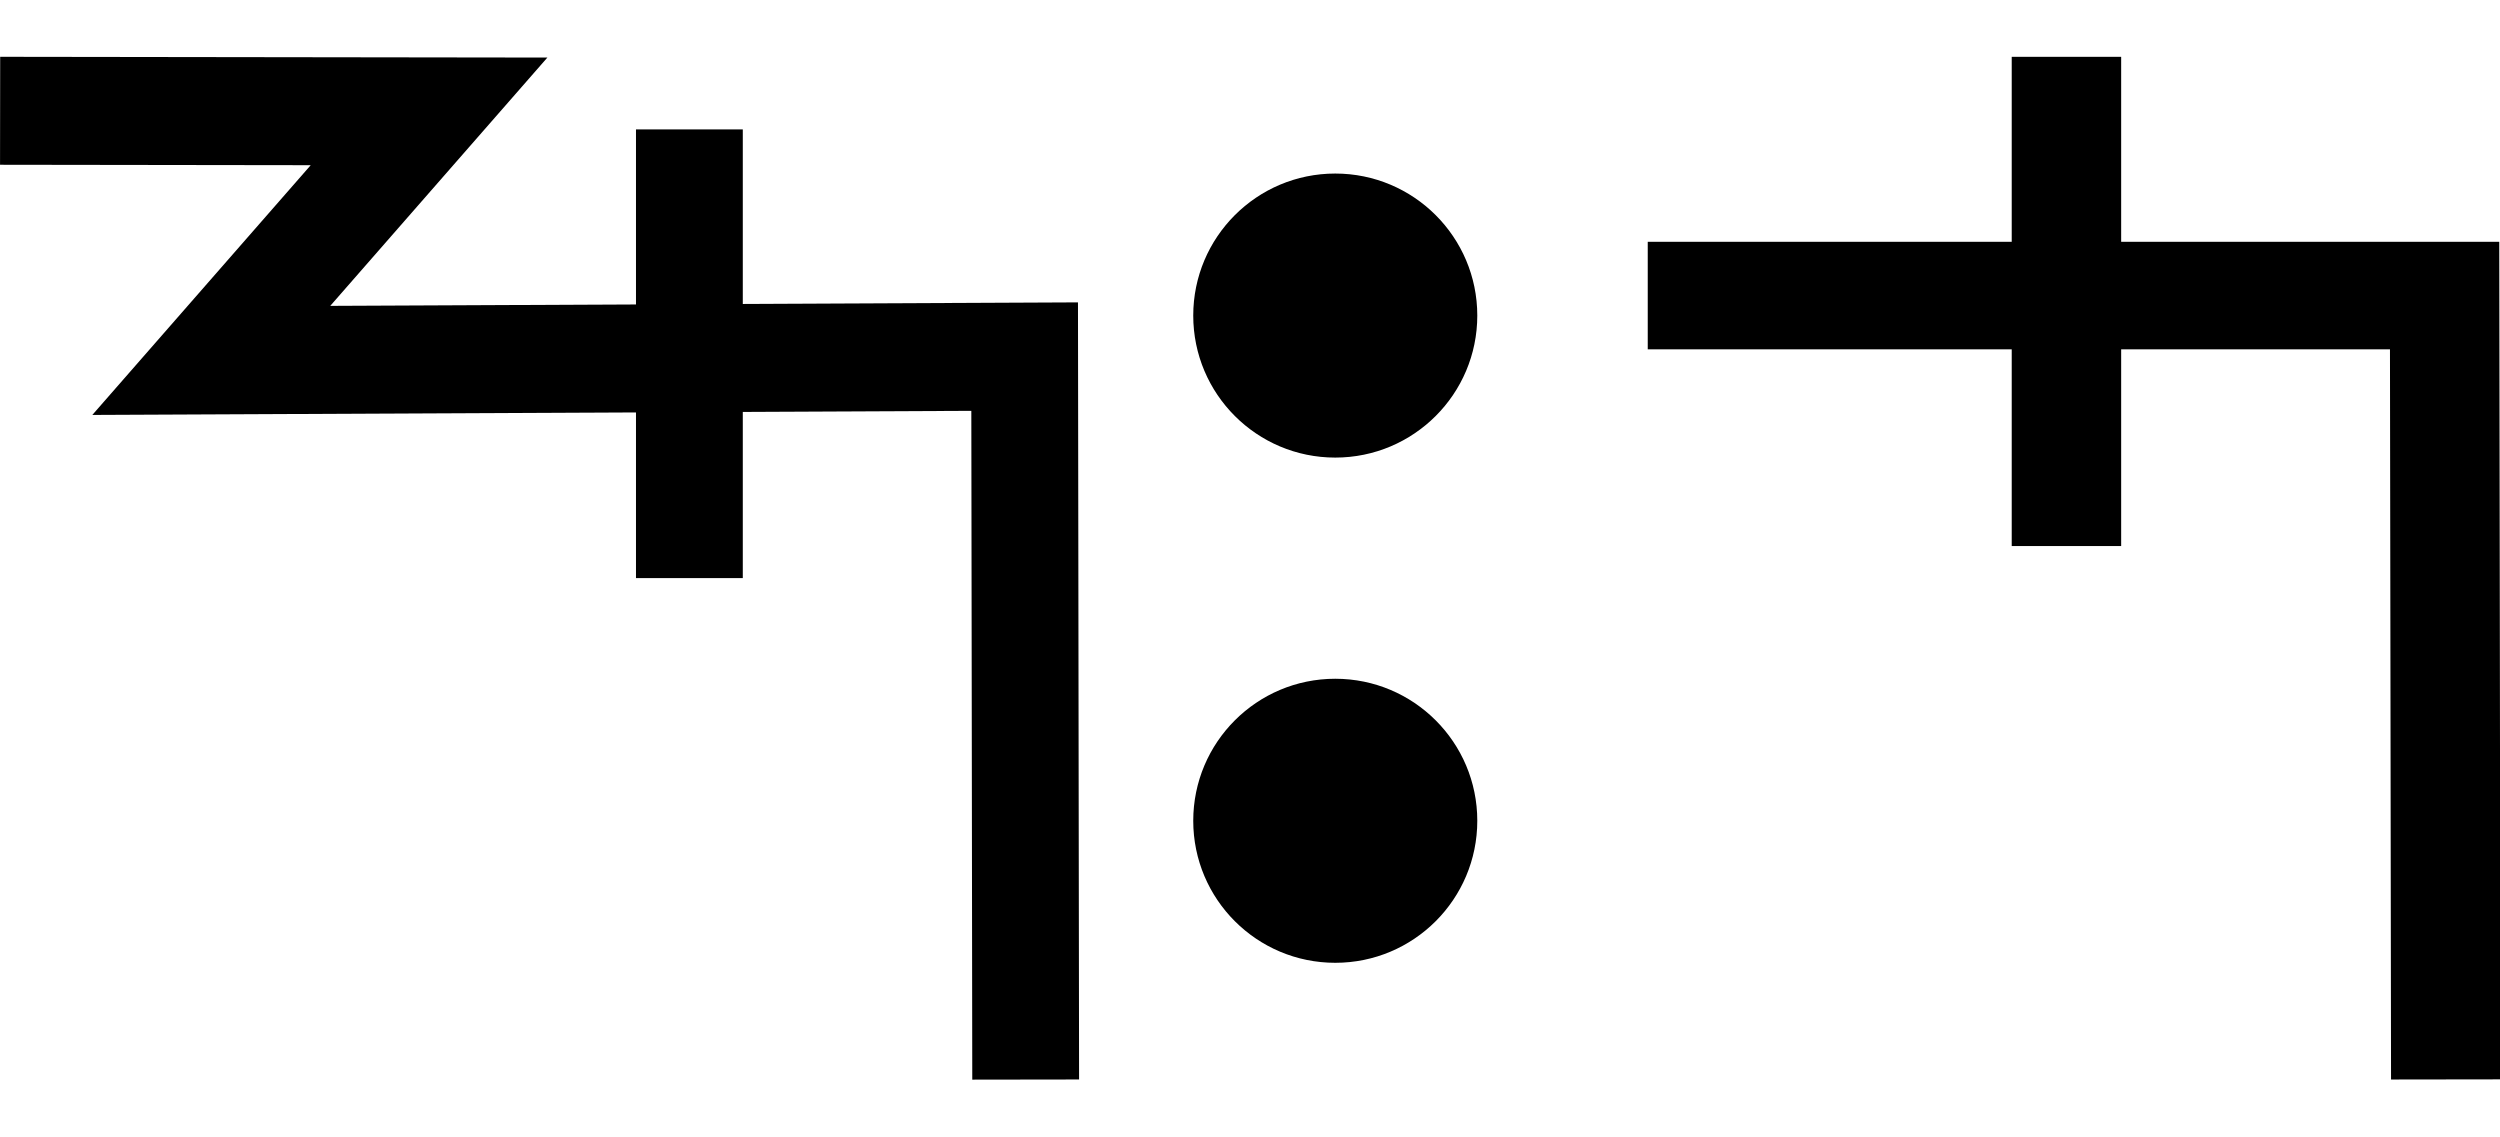
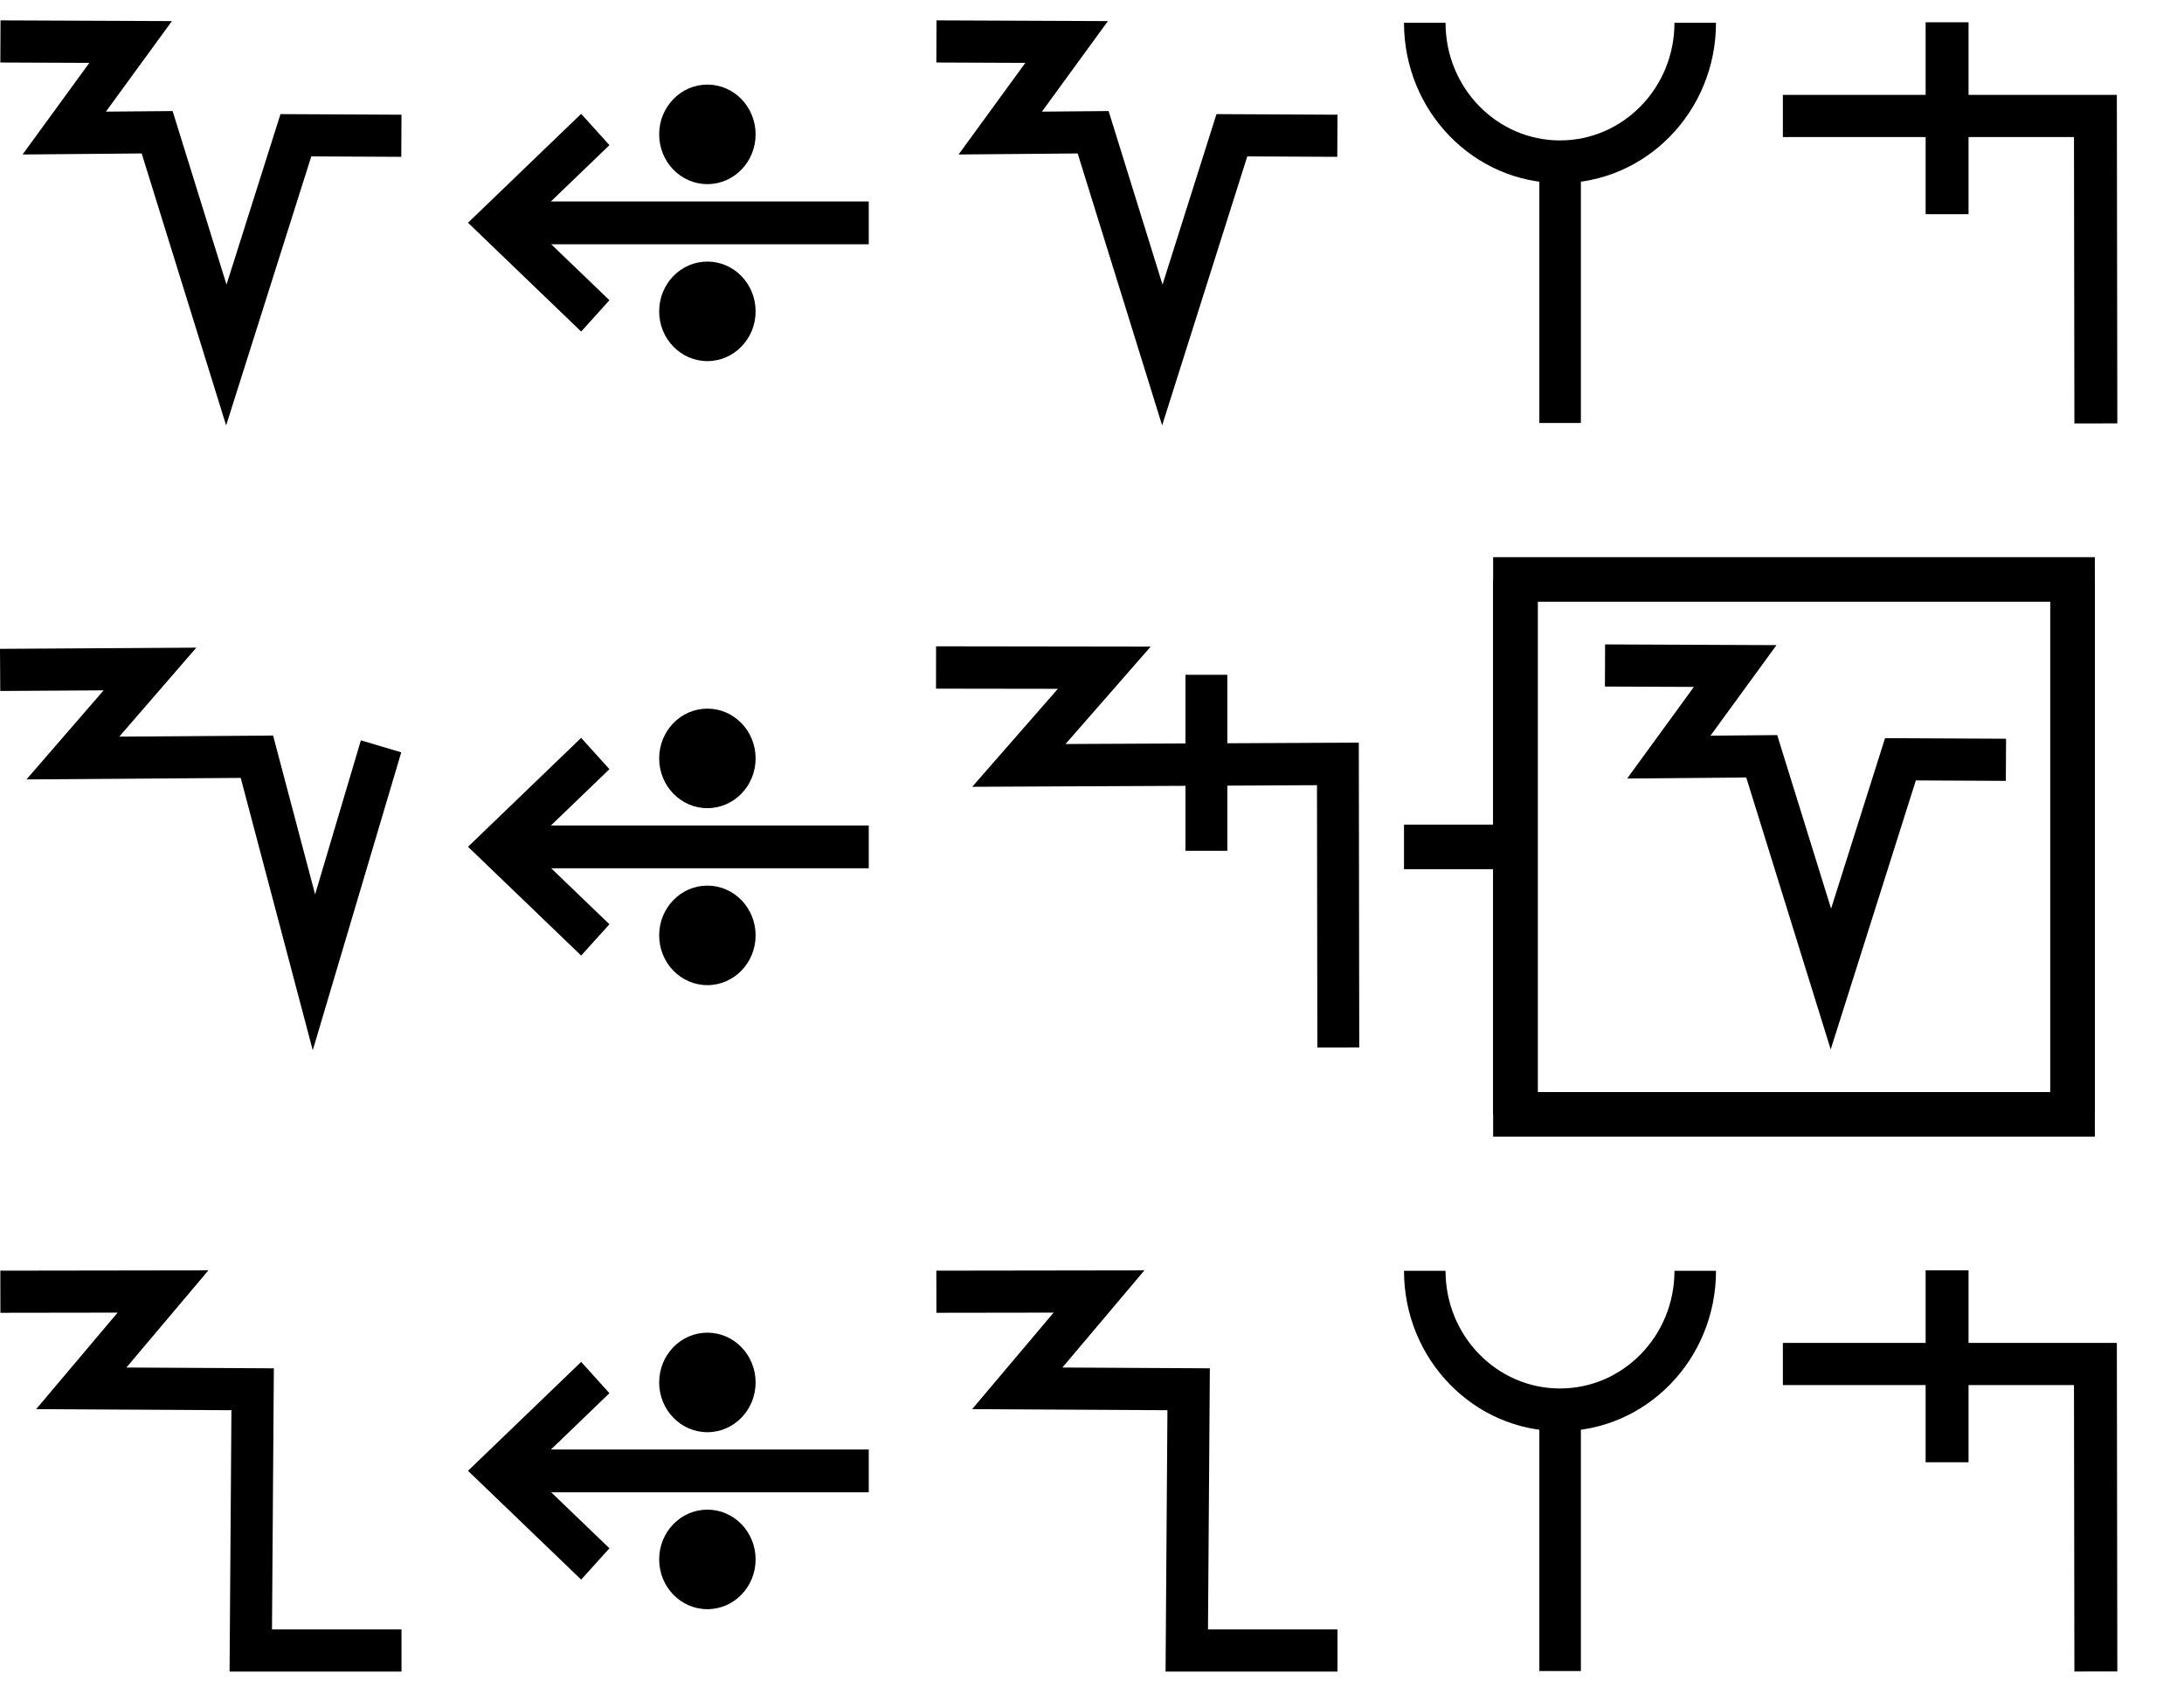
- <svg xmlns="http://www.w3.org/2000/svg" width="44" height="20" viewBox="0 0 44 20" version="1.1" id="svg3807">
-   <g id="layer L1" transform="translate(0,10)">
+ <svg xmlns="http://www.w3.org/2000/svg" width="98" height="76" viewBox="0 0 98 76" version="1.1" id="svg3807">
+   <g id="layer L1" transform="translate(0,38)">
    <g transform="translate(0,0)">
-       <g id="layer1" transform="translate(0,-291.7083)">
-         <g transform="matrix(1.172932,0,0,-0.9520283,-583.8196,-1486.07)" id="g10351" style="stroke-width:1.788;stroke-miterlimit:4;stroke-dasharray:none">
-           <g transform="matrix(0.9094024,0,0,1.120415,45.09442,226.1223)" id="g10351-0" style="stroke-width:1.789;stroke-miterlimit:4;stroke-dasharray:none">
-             <g id="g2601" transform="matrix(0.8925618,0,0,0.8925266,53.47671,-202.8362)" style="stroke-width:2.005">
-               <g transform="matrix(0.9161032,0,0,-0.9078513,101.9969,-4745.411)" id="g14246" style="stroke-width:2.177;stroke-miterlimit:4;stroke-dasharray:none">
-                 <g id="g2026" transform="matrix(0.9836948,0,0,1.003382,0.4820347,12.44281)" style="stroke-width:2.191">
-                   <g id="g10351-6-6" transform="matrix(1,0,0,-1,-52.6095,-5050.459)" style="stroke-width:2.191;stroke-miterlimit:4;stroke-dasharray:none">
-                     <path id="path4186-6-7-94-7-8-3-4-9-4-6-7-7-6-2-7-8" d="m 505.411,-1877.514 v 9.106" style="fill:none;fill-rule:evenodd;stroke:#000000;stroke-width:2.191;stroke-linecap:butt;stroke-linejoin:miter;stroke-miterlimit:4;stroke-dasharray:none;stroke-opacity:1" />
-                   </g>
-                   <path style="fill:none;fill-rule:evenodd;stroke:#000000;stroke-width:2.191;stroke-linecap:butt;stroke-linejoin:miter;stroke-miterlimit:4;stroke-dasharray:none;stroke-opacity:1" d="m 438.662,-3182.429 8.799,0.012 -4.467,5.054 16.685,-0.077 0.021,14.672" id="path4176-9-6-97-2" />
-                 </g>
-               </g>
-             </g>
-           </g>
-         </g>
-       </g>
-     </g>
-     <g transform="translate(21,0)">
-       <g id="layer1" transform="translate(0,-291.7083)">
-         <g transform="matrix(1.172932,0,0,-0.9520283,-583.8196,-1486.07)" id="g10351" style="stroke-width:1.788;stroke-miterlimit:4;stroke-dasharray:none">
-           <g transform="matrix(0.9094024,0,0,1.120415,45.09442,226.1223)" id="g10351-0" style="stroke-width:1.789;stroke-miterlimit:4;stroke-dasharray:none">
-             <g id="g2601" transform="matrix(0.8925618,0,0,0.8925266,53.47671,-202.8362)" style="stroke-width:2.005">
-               <g transform="matrix(0.9161032,0,0,-0.9078513,101.9969,-4745.411)" id="g14246" style="stroke-width:2.177;stroke-miterlimit:4;stroke-dasharray:none">
-                 <g transform="matrix(1.222974,0,0,1.234139,-146.3597,738.2648)" id="g14253">
-                   <g transform="translate(-39.3611,1.9848)" id="g14264" style="stroke-width:1.772;stroke-miterlimit:4;stroke-dasharray:none">
-                     <g id="g10359-10-8" transform="matrix(1,0,0,-1,-52.73343,-5050.882)" style="stroke-width:1.772;stroke-miterlimit:4;stroke-dasharray:none">
-                       <g transform="matrix(1,0,0,-1,9.453375,-5051.509)" id="g14371">
-                         <g id="g10364-8-3" transform="matrix(1,0,0,-1,-48.16121,-5051.049)" />
-                         <g transform="translate(-27.1658,1.5491)" id="g14427">
-                           <g id="g10367-880-7" transform="matrix(1,0,0,-1,-48.16121,-5051.049)" />
-                           <g transform="translate(-45.4538,2.7243)" id="g14438">
-                             <g id="g10370-7-5" transform="matrix(1,0,0,-1,-48.16121,-5051.049)" />
-                             <g transform="translate(-30.4313,0.6037)" id="g14451">
-                               <g id="g12601" style="stroke-width:2.605;stroke-miterlimit:4;stroke-dasharray:none" transform="matrix(0.6486516,0,0,0.7128036,230.9036,-908.8502)">
-                                 <g id="layer1-6-3-56-3-8-9" transform="matrix(1.060054,0,0,0.9646497,1319.467,-2988.315)" style="stroke-width:3.789">
-                                   <g transform="matrix(5.820712,0,0,5.820712,-711.3569,-666.8932)" id="g5414-3-0-2-5-3-2" style="stroke-width:3.789">
-                                     <g transform="matrix(0.2597607,0,0,0.2597607,12.18558,38.7607)" id="g4442-6-1-3-9-93-5-0" style="stroke-width:3.789">
-                                       <g transform="rotate(180,65.80256,172.9668)" id="g4446-6-9-0-0-1-4-6-2" style="stroke-width:3.789">
-                                         <g transform="translate(-1.010153,-6.12405)" id="g4404-1-2-4-9-2-1-5-3" style="stroke-width:3.789">
-                                           <circle style="fill:#000000;fill-opacity:1;fill-rule:evenodd;stroke:none;stroke-width:1.454;stroke-linecap:butt;stroke-linejoin:miter;stroke-miterlimit:4;stroke-dasharray:none;stroke-opacity:1" id="path3355-3-8-2-7-5-9-7" cx="-118.645" cy="-195.522" r="2.254" transform="scale(-1)" />
-                                           <circle style="fill:#000000;fill-opacity:1;fill-rule:evenodd;stroke:none;stroke-width:1.454;stroke-linecap:butt;stroke-linejoin:miter;stroke-miterlimit:4;stroke-dasharray:none;stroke-opacity:1" id="path3355-3-8-9-5-0-0-9-5" cx="-118.645" cy="-187.504" r="2.254" transform="scale(-1)" />
+       <g transform="translate(0,-38)">
+         <g id="layer L1" transform="translate(0,10)">
+           <g transform="translate(0,0)">
+             <g id="layer1" transform="translate(0,-291.7083)">
+               <g transform="matrix(1.172932,0,0,-0.9520283,-583.8196,-1486.07)" id="g10351" style="stroke-width:1.788;stroke-miterlimit:4;stroke-dasharray:none">
+                 <g transform="matrix(0.9094024,0,0,1.120415,45.09442,226.1223)" id="g10351-0" style="stroke-width:1.789;stroke-miterlimit:4;stroke-dasharray:none">
+                   <g id="g2601" transform="matrix(0.8925618,0,0,0.8925266,53.47671,-202.8362)" style="stroke-width:2.005">
+                     <g transform="matrix(0.9161032,0,0,-0.9078513,101.9969,-4745.411)" id="g14246" style="stroke-width:2.177;stroke-miterlimit:4;stroke-dasharray:none">
+                       <g transform="matrix(1.222974,0,0,1.234139,-146.3597,738.2648)" id="g14253">
+                         <g transform="translate(-39.3611,1.9848)" id="g14264" style="stroke-width:1.772;stroke-miterlimit:4;stroke-dasharray:none">
+                           <g id="g10359-10-8" transform="matrix(1,0,0,-1,-52.73343,-5050.882)" style="stroke-width:1.772;stroke-miterlimit:4;stroke-dasharray:none">
+                             <g transform="matrix(1,0,0,-1,9.453375,-5051.509)" id="g14371">
+                               <g id="g10364-8-3" transform="matrix(1,0,0,-1,-48.16121,-5051.049)" />
+                               <path style="fill:none;fill-rule:evenodd;stroke:#000000;stroke-width:1.772;stroke-linecap:butt;stroke-linejoin:miter;stroke-miterlimit:4;stroke-dasharray:none;stroke-opacity:1" d="m 555.563,-3178.201 5.477,0.023 -2.792,3.831 3.908,-0.034 2.91,9.37 2.926,-9.244 4.438,0.022" id="path4176-9-6-97-2-7-8" />
+                             </g>
+                           </g>
+                         </g>
+                       </g>
+                     </g>
+                   </g>
+                 </g>
+               </g>
+             </g>
+           </g>
+           <g transform="translate(21,0)">
+             <g id="layer1" transform="translate(0,-291.7083)">
+               <g transform="matrix(1.172932,0,0,-0.9520283,-583.8196,-1486.07)" id="g10351" style="stroke-width:1.788;stroke-miterlimit:4;stroke-dasharray:none">
+                 <g transform="matrix(0.9094024,0,0,1.120415,45.09442,226.1223)" id="g10351-0" style="stroke-width:1.789;stroke-miterlimit:4;stroke-dasharray:none">
+                   <g id="g2601" transform="matrix(0.8925618,0,0,0.8925266,53.47671,-202.8362)" style="stroke-width:2.005">
+                     <g transform="matrix(0.9161032,0,0,-0.9078513,101.9969,-4745.411)" id="g14246" style="stroke-width:2.177;stroke-miterlimit:4;stroke-dasharray:none">
+                       <g transform="matrix(1.222974,0,0,1.234139,-146.3597,738.2648)" id="g14253">
+                         <g transform="translate(-39.3611,1.9848)" id="g14264" style="stroke-width:1.772;stroke-miterlimit:4;stroke-dasharray:none">
+                           <g id="g10359-10-8" transform="matrix(1,0,0,-1,-52.73343,-5050.882)" style="stroke-width:1.772;stroke-miterlimit:4;stroke-dasharray:none">
+                             <g transform="matrix(1,0,0,-1,9.453375,-5051.509)" id="g14371">
+                               <g id="g10364-8-3" transform="matrix(1,0,0,-1,-48.16121,-5051.049)" />
+                               <g transform="translate(-27.1658,1.5491)" id="g14427">
+                                 <g id="g10367-880-7" transform="matrix(1,0,0,-1,-48.16121,-5051.049)" />
+                                 <g transform="translate(-45.4538,2.7243)" id="g14438">
+                                   <g id="g10370-7-5" transform="matrix(1,0,0,-1,-48.16121,-5051.049)" />
+                                   <g transform="translate(-30.4313,0.6037)" id="g14451">
+                                     <g id="g12601" style="stroke-width:2.605;stroke-miterlimit:4;stroke-dasharray:none" transform="matrix(0.6486516,0,0,0.7128036,230.9036,-908.8502)">
+                                       <g style="stroke-width:1.48;stroke-miterlimit:4;stroke-dasharray:none" transform="matrix(1.846011,0,0,-1.679871,592.5355,-3070.463)" id="g4509-93-8">
+                                         <g id="g20055" transform="matrix(0.8002002,0,0,0.8223537,5.468814,10.95793)" style="stroke-width:1.824">
+                                           <g id="g20314" transform="matrix(0.9998634,0,0,-1,0.00611664,131.9087)" style="stroke-width:1.824">
+                                             <g id="g22529" transform="matrix(-1,0,0,1,94.44605,-1.6809064e-6)">
+                                               <g id="g22811" transform="matrix(1,0,0,-1,0,132.1269)">
+                                                 <g id="g1305">
+                                                   <g id="g2215" transform="translate(-4.2196546e-7,9.52066)">
+                                                     <g id="layer1-6-3-56-3-8-9" transform="matrix(-0.7177191,0,0,-0.698289,-398.6905,-82.09261)" style="stroke-width:3.789;stroke-miterlimit:4;stroke-dasharray:none">
+                                                       <g transform="matrix(5.820712,0,0,5.820712,-711.3569,-666.8932)" id="g5414-3-0-2-5-3-2" style="stroke-width:3.789">
+                                                         <g transform="matrix(0.2597607,0,0,0.2597607,12.18558,38.7607)" id="g4442-6-1-3-9-93-5-0" style="stroke-width:3.789">
+                                                           <g transform="rotate(180,65.80256,172.9668)" id="g4446-6-9-0-0-1-4-6-2" style="stroke-width:3.789">
+                                                             <g transform="translate(-1.010153,-6.12405)" id="g4404-1-2-4-9-2-1-5-3" style="stroke-width:3.789">
+                                                               <g id="g2346" transform="translate(-4.876876,-21.22961)">
+                                                                 <g id="g9900-0-2-1-1-5-0-1-90" transform="matrix(-0.5723425,0,0,-0.5907145,510.7113,-1657.894)" style="stroke-width:2.931;stroke-miterlimit:4;stroke-dasharray:none">
+                                                                   <g id="g9907-1-4-0-2-0-3-4-7" transform="translate(354.9676,224.1529)" style="stroke-width:2.931;stroke-miterlimit:4;stroke-dasharray:none">
+                                                                     <path transform="matrix(-1,0,0,1,483.4211,17.5)" id="path4186-6-7-9-5-81-3-1-0-4-3-4-9-0-3-6" d="m 150.059,-3408.389 h 25.098" style="fill:none;fill-rule:evenodd;stroke:#000000;stroke-width:2.931;stroke-linecap:butt;stroke-linejoin:miter;stroke-miterlimit:4;stroke-dasharray:none;stroke-opacity:1" />
+                                                                     <path transform="matrix(-1,0,0,1,483.4211,17.5)" id="path4186-6-7-9-2-6-2-1-1-25-5-0-7-9-3-7-6" d="m 169.392,-3402.017 6.849,-6.381 -6.849,-6.386" style="fill:none;fill-rule:evenodd;stroke:#000000;stroke-width:2.931;stroke-linecap:butt;stroke-linejoin:miter;stroke-miterlimit:4;stroke-dasharray:none;stroke-opacity:1" />
+                                                                     <g id="g9894-1-9-0-8-8-3-2-8" transform="translate(-20.07522,-17.19303)" style="stroke-width:2.931;stroke-miterlimit:4;stroke-dasharray:none">
+                                                                       <circle r="3.409" cy="-3379.757" cx="342.029" id="path3355-3-8-24-5-2-6-9-5-3-0-0-1-0-6-3-3-3-4-3-1-7-3-8-9-3-4-6-6-5-2-2-9-1-4-6-0-7-7-77" style="fill:#000000;fill-opacity:1;fill-rule:evenodd;stroke:none;stroke-width:2.931;stroke-linecap:butt;stroke-linejoin:miter;stroke-miterlimit:4;stroke-dasharray:none;stroke-opacity:1" />
+                                                                       <circle r="3.409" cy="-3367.635" cx="342.029" id="path3355-3-8-9-3-1-1-1-5-5-4-2-3-8-4-5-1-2-1-9-6-2-0-9-8-5-3-9-0-79-0-6-19-7-2-5-3-2-9-3-6" style="fill:#000000;fill-opacity:1;fill-rule:evenodd;stroke:none;stroke-width:2.931;stroke-linecap:butt;stroke-linejoin:miter;stroke-miterlimit:4;stroke-dasharray:none;stroke-opacity:1" />
+                                                                     </g>
+                                                                   </g>
+                                                                 </g>
+                                                               </g>
+                                                             </g>
+                                                           </g>
+                                                         </g>
+                                                       </g>
+                                                     </g>
+                                                   </g>
+                                                 </g>
+                                               </g>
+                                             </g>
+                                           </g>
                                        </g>
                                      </g>
                                    </g>
                                  </g>
                                </g>
                              </g>
                            </g>
                          </g>
                        </g>
                      </g>
                    </g>
                  </g>
                </g>
              </g>
            </g>
          </g>
+           <g transform="translate(42,0)">
+             <g id="layer1" transform="translate(0,-291.7083)">
+               <g transform="matrix(1.172932,0,0,-0.9520283,-583.8196,-1486.07)" id="g10351" style="stroke-width:1.788;stroke-miterlimit:4;stroke-dasharray:none">
+                 <g transform="matrix(0.9094024,0,0,1.120415,45.09442,226.1223)" id="g10351-0" style="stroke-width:1.789;stroke-miterlimit:4;stroke-dasharray:none">
+                   <g id="g2601" transform="matrix(0.8925618,0,0,0.8925266,53.47671,-202.8362)" style="stroke-width:2.005">
+                     <g transform="matrix(0.9161032,0,0,-0.9078513,101.9969,-4745.411)" id="g14246" style="stroke-width:2.177;stroke-miterlimit:4;stroke-dasharray:none">
+                       <g transform="matrix(1.222974,0,0,1.234139,-146.3597,738.2648)" id="g14253">
+                         <g transform="translate(-39.3611,1.9848)" id="g14264" style="stroke-width:1.772;stroke-miterlimit:4;stroke-dasharray:none">
+                           <g id="g10359-10-8" transform="matrix(1,0,0,-1,-52.73343,-5050.882)" style="stroke-width:1.772;stroke-miterlimit:4;stroke-dasharray:none">
+                             <g transform="matrix(1,0,0,-1,9.453375,-5051.509)" id="g14371">
+                               <g id="g10364-8-3" transform="matrix(1,0,0,-1,-48.16121,-5051.049)" />
+                               <path style="fill:none;fill-rule:evenodd;stroke:#000000;stroke-width:1.772;stroke-linecap:butt;stroke-linejoin:miter;stroke-miterlimit:4;stroke-dasharray:none;stroke-opacity:1" d="m 555.563,-3178.201 5.477,0.023 -2.792,3.831 3.908,-0.034 2.91,9.37 2.926,-9.244 4.438,0.022" id="path4176-9-6-97-2-7-8" />
+                             </g>
+                           </g>
+                         </g>
+                       </g>
+                     </g>
+                   </g>
+                 </g>
+               </g>
+             </g>
+           </g>
+           <g transform="translate(63,0)">
+             <g id="layer1" transform="translate(0,-291.7083)">
+               <g transform="matrix(1.172932,0,0,-0.9520283,-583.8196,-1486.07)" id="g10351" style="stroke-width:1.788;stroke-miterlimit:4;stroke-dasharray:none">
+                 <g transform="matrix(0.9094024,0,0,1.120415,45.09442,226.1223)" id="g10351-0" style="stroke-width:1.789;stroke-miterlimit:4;stroke-dasharray:none">
+                   <g id="g2601" transform="matrix(0.8925618,0,0,0.8925266,53.47671,-202.8362)" style="stroke-width:2.005">
+                     <g transform="matrix(0.9161032,0,0,-0.9078513,101.9969,-4745.411)" id="g14246" style="stroke-width:2.177;stroke-miterlimit:4;stroke-dasharray:none">
+                       <g transform="matrix(1.222974,0,0,1.234139,-146.3597,738.2648)" id="g14253">
+                         <g transform="translate(-39.3611,1.9848)" id="g14264" style="stroke-width:1.772;stroke-miterlimit:4;stroke-dasharray:none">
+                           <g id="g10359-10-8" transform="matrix(1,0,0,-1,-52.73343,-5050.882)" style="stroke-width:1.772;stroke-miterlimit:4;stroke-dasharray:none">
+                             <g transform="matrix(1,0,0,-1,9.453375,-5051.509)" id="g14371">
+                               <g id="g10364-8-3" transform="matrix(1,0,0,-1,-48.16121,-5051.049)" />
+                               <g transform="translate(-27.1658,1.5491)" id="g14427">
+                                 <g id="g10367-880-7" transform="matrix(1,0,0,-1,-48.16121,-5051.049)" />
+                                 <g transform="translate(-45.4538,2.7243)" id="g14438">
+                                   <g id="g10370-7-5" transform="matrix(1,0,0,-1,-48.16121,-5051.049)" />
+                                   <g transform="translate(-30.4313,0.6037)" id="g14451">
+                                     <g id="g12601" style="stroke-width:2.605;stroke-miterlimit:4;stroke-dasharray:none" transform="matrix(0.6486516,0,0,0.7128036,230.9036,-908.8502)">
+                                       <g style="stroke-width:1.48;stroke-miterlimit:4;stroke-dasharray:none" transform="matrix(1.846011,0,0,-1.679871,592.5355,-3070.463)" id="g4509-93-8">
+                                         <g id="g20055" transform="matrix(0.8002002,0,0,0.8223537,5.468814,10.95793)" style="stroke-width:1.824">
+                                           <g id="g20314" transform="matrix(0.9998634,0,0,1,0.00611664,-0.218186)" style="stroke-width:1.824">
+                                             <path style="fill:none;fill-rule:evenodd;stroke:#000000;stroke-width:1.824;stroke-linecap:butt;stroke-linejoin:miter;stroke-miterlimit:4;stroke-dasharray:none;stroke-opacity:1" d="m 39.312,74.612 c 0,-3.279 2.658,-5.938 5.938,-5.938 3.279,0 5.938,2.658 5.938,5.938" id="path3355-7-7-8-27" />
+                                             <path style="fill:none;fill-rule:evenodd;stroke:#000000;stroke-width:1.824;stroke-linecap:butt;stroke-linejoin:miter;stroke-miterlimit:4;stroke-dasharray:none;stroke-opacity:1" d="M 45.255,57.515 V 68.398" id="path4186-6-7-5-4-9-2" />
+                                           </g>
+                                         </g>
+                                       </g>
+                                     </g>
+                                   </g>
+                                 </g>
+                               </g>
+                             </g>
+                           </g>
+                         </g>
+                       </g>
+                     </g>
+                   </g>
+                 </g>
+               </g>
+             </g>
+           </g>
+           <g transform="translate(80,0)">
+             <g transform="translate(0,0)">
+               <g id="layer1" transform="translate(0,-291.7083)">
+                 <g transform="matrix(1.172932,0,0,-0.9520283,-583.8196,-1486.07)" id="g10351" style="stroke-width:1.788;stroke-miterlimit:4;stroke-dasharray:none">
+                   <g transform="matrix(0.9094024,0,0,1.120415,45.09442,226.1223)" id="g10351-0" style="stroke-width:1.789;stroke-miterlimit:4;stroke-dasharray:none">
+                     <g id="g2601" transform="matrix(0.8925618,0,0,0.8925266,53.47671,-202.8362)" style="stroke-width:2.005">
+                       <g id="g3084" transform="matrix(1.011122,0,0,0.9932151,-7.370096,-3.208633)" style="stroke-width:2.001">
+                         <path style="fill:none;fill-rule:evenodd;stroke:#000000;stroke-width:2.001;stroke-linecap:butt;stroke-linejoin:miter;stroke-miterlimit:4;stroke-dasharray:none;stroke-opacity:1" d="m 514.148,-1885.254 -0.021,14.59 h -14.569" id="path4186-6-7-94-7-8-3-4-9-4-6-1-9-0" />
+                         <path style="fill:none;fill-rule:evenodd;stroke:#000000;stroke-width:2.001;stroke-linecap:butt;stroke-linejoin:miter;stroke-miterlimit:4;stroke-dasharray:none;stroke-opacity:1" d="m 507.213,-1875.326 v 9.106" id="path4186-6-7-94-7-8-3-4-9-4-6-7-7-6-2" />
+                       </g>
+                     </g>
+                   </g>
+                 </g>
+               </g>
+             </g>
+           </g>
        </g>
-       </g>
-     </g>
-     <g transform="translate(29,0)">
-       <g transform="translate(0,0)">
-         <g id="layer1" transform="translate(0,-291.7083)">
-           <g transform="matrix(1.172932,0,0,-0.9520283,-583.8196,-1486.07)" id="g10351" style="stroke-width:1.788;stroke-miterlimit:4;stroke-dasharray:none">
-             <g transform="matrix(0.9094024,0,0,1.120415,45.09442,226.1223)" id="g10351-0" style="stroke-width:1.789;stroke-miterlimit:4;stroke-dasharray:none">
-               <g id="g2601" transform="matrix(0.8925618,0,0,0.8925266,53.47671,-202.8362)" style="stroke-width:2.005">
-                 <g id="g3084" transform="matrix(1.011122,0,0,0.9932151,-7.370096,-3.208633)" style="stroke-width:2.001">
-                   <path style="fill:none;fill-rule:evenodd;stroke:#000000;stroke-width:2.001;stroke-linecap:butt;stroke-linejoin:miter;stroke-miterlimit:4;stroke-dasharray:none;stroke-opacity:1" d="m 514.148,-1885.254 -0.021,14.59 h -14.569" id="path4186-6-7-94-7-8-3-4-9-4-6-1-9-0" />
-                   <path style="fill:none;fill-rule:evenodd;stroke:#000000;stroke-width:2.001;stroke-linecap:butt;stroke-linejoin:miter;stroke-miterlimit:4;stroke-dasharray:none;stroke-opacity:1" d="m 507.213,-1875.326 v 9.106" id="path4186-6-7-94-7-8-3-4-9-4-6-7-7-6-2" />
+         <g id="layer L3" transform="translate(0,38)">
+           <g transform="translate(0,0)">
+             <g id="layer1" transform="translate(0,-291.7083)">
+               <g transform="matrix(1.172932,0,0,-0.9520283,-583.8196,-1486.07)" id="g10351" style="stroke-width:1.788;stroke-miterlimit:4;stroke-dasharray:none">
+                 <g transform="matrix(0.9094024,0,0,1.120415,45.09442,226.1223)" id="g10351-0" style="stroke-width:1.789;stroke-miterlimit:4;stroke-dasharray:none">
+                   <g id="g2601" transform="matrix(0.8925618,0,0,0.8925266,53.47671,-202.8362)" style="stroke-width:2.005">
+                     <g transform="matrix(0.9161032,0,0,-0.9078513,101.9969,-4745.411)" id="g14246" style="stroke-width:2.177;stroke-miterlimit:4;stroke-dasharray:none">
+                       <g transform="matrix(1.222974,0,0,1.234139,-146.3597,738.2648)" id="g14253">
+                         <g id="g10356-8-4" transform="matrix(1,0,0,-1,-52.77486,-5050.799)">
+                           <path id="path4186-6-7-94-7-8-3-4-9-6-9-9-8-7-3-2-2-8" d="m 541.709,-1878.611 -2.824,-9.507 -2.399,9.07 -7.742,-0.055 3.244,3.745 -6.304,-0.038" style="fill:none;fill-rule:evenodd;stroke:#000000;stroke-width:1.772;stroke-linecap:butt;stroke-linejoin:miter;stroke-miterlimit:4;stroke-dasharray:none;stroke-opacity:1" />
+                         </g>
+                       </g>
+                     </g>
+                   </g>
+                 </g>
+               </g>
+             </g>
+           </g>
+           <g transform="translate(21,0)">
+             <g id="layer1" transform="translate(0,-291.7083)">
+               <g transform="matrix(1.172932,0,0,-0.9520283,-583.8196,-1486.07)" id="g10351" style="stroke-width:1.788;stroke-miterlimit:4;stroke-dasharray:none">
+                 <g transform="matrix(0.9094024,0,0,1.120415,45.09442,226.1223)" id="g10351-0" style="stroke-width:1.789;stroke-miterlimit:4;stroke-dasharray:none">
+                   <g id="g2601" transform="matrix(0.8925618,0,0,0.8925266,53.47671,-202.8362)" style="stroke-width:2.005">
+                     <g transform="matrix(0.9161032,0,0,-0.9078513,101.9969,-4745.411)" id="g14246" style="stroke-width:2.177;stroke-miterlimit:4;stroke-dasharray:none">
+                       <g transform="matrix(1.222974,0,0,1.234139,-146.3597,738.2648)" id="g14253">
+                         <g transform="translate(-39.3611,1.9848)" id="g14264" style="stroke-width:1.772;stroke-miterlimit:4;stroke-dasharray:none">
+                           <g id="g10359-10-8" transform="matrix(1,0,0,-1,-52.73343,-5050.882)" style="stroke-width:1.772;stroke-miterlimit:4;stroke-dasharray:none">
+                             <g transform="matrix(1,0,0,-1,9.453375,-5051.509)" id="g14371">
+                               <g id="g10364-8-3" transform="matrix(1,0,0,-1,-48.16121,-5051.049)" />
+                               <g transform="translate(-27.1658,1.5491)" id="g14427">
+                                 <g id="g10367-880-7" transform="matrix(1,0,0,-1,-48.16121,-5051.049)" />
+                                 <g transform="translate(-45.4538,2.7243)" id="g14438">
+                                   <g id="g10370-7-5" transform="matrix(1,0,0,-1,-48.16121,-5051.049)" />
+                                   <g transform="translate(-30.4313,0.6037)" id="g14451">
+                                     <g id="g12601" style="stroke-width:2.605;stroke-miterlimit:4;stroke-dasharray:none" transform="matrix(0.6486516,0,0,0.7128036,230.9036,-908.8502)">
+                                       <g style="stroke-width:1.48;stroke-miterlimit:4;stroke-dasharray:none" transform="matrix(1.846011,0,0,-1.679871,592.5355,-3070.463)" id="g4509-93-8">
+                                         <g id="g20055" transform="matrix(0.8002002,0,0,0.8223537,5.468814,10.95793)" style="stroke-width:1.824">
+                                           <g id="g20314" transform="matrix(0.9998634,0,0,-1,0.00611664,131.9087)" style="stroke-width:1.824">
+                                             <g id="g22529" transform="matrix(-1,0,0,1,94.44605,-1.6809064e-6)">
+                                               <g id="g22811" transform="matrix(1,0,0,-1,0,132.1269)">
+                                                 <g id="g1305">
+                                                   <g id="g2215" transform="translate(-4.2196546e-7,9.52066)">
+                                                     <g id="layer1-6-3-56-3-8-9" transform="matrix(-0.7177191,0,0,-0.698289,-398.6905,-82.09261)" style="stroke-width:3.789;stroke-miterlimit:4;stroke-dasharray:none">
+                                                       <g transform="matrix(5.820712,0,0,5.820712,-711.3569,-666.8932)" id="g5414-3-0-2-5-3-2" style="stroke-width:3.789">
+                                                         <g transform="matrix(0.2597607,0,0,0.2597607,12.18558,38.7607)" id="g4442-6-1-3-9-93-5-0" style="stroke-width:3.789">
+                                                           <g transform="rotate(180,65.80256,172.9668)" id="g4446-6-9-0-0-1-4-6-2" style="stroke-width:3.789">
+                                                             <g transform="translate(-1.010153,-6.12405)" id="g4404-1-2-4-9-2-1-5-3" style="stroke-width:3.789">
+                                                               <g id="g2346" transform="translate(-4.876876,-21.22961)">
+                                                                 <g id="g9900-0-2-1-1-5-0-1-90" transform="matrix(-0.5723425,0,0,-0.5907145,510.7113,-1657.894)" style="stroke-width:2.931;stroke-miterlimit:4;stroke-dasharray:none">
+                                                                   <g id="g9907-1-4-0-2-0-3-4-7" transform="translate(354.9676,224.1529)" style="stroke-width:2.931;stroke-miterlimit:4;stroke-dasharray:none">
+                                                                     <path transform="matrix(-1,0,0,1,483.4211,17.5)" id="path4186-6-7-9-5-81-3-1-0-4-3-4-9-0-3-6" d="m 150.059,-3408.389 h 25.098" style="fill:none;fill-rule:evenodd;stroke:#000000;stroke-width:2.931;stroke-linecap:butt;stroke-linejoin:miter;stroke-miterlimit:4;stroke-dasharray:none;stroke-opacity:1" />
+                                                                     <path transform="matrix(-1,0,0,1,483.4211,17.5)" id="path4186-6-7-9-2-6-2-1-1-25-5-0-7-9-3-7-6" d="m 169.392,-3402.017 6.849,-6.381 -6.849,-6.386" style="fill:none;fill-rule:evenodd;stroke:#000000;stroke-width:2.931;stroke-linecap:butt;stroke-linejoin:miter;stroke-miterlimit:4;stroke-dasharray:none;stroke-opacity:1" />
+                                                                     <g id="g9894-1-9-0-8-8-3-2-8" transform="translate(-20.07522,-17.19303)" style="stroke-width:2.931;stroke-miterlimit:4;stroke-dasharray:none">
+                                                                       <circle r="3.409" cy="-3379.757" cx="342.029" id="path3355-3-8-24-5-2-6-9-5-3-0-0-1-0-6-3-3-3-4-3-1-7-3-8-9-3-4-6-6-5-2-2-9-1-4-6-0-7-7-77" style="fill:#000000;fill-opacity:1;fill-rule:evenodd;stroke:none;stroke-width:2.931;stroke-linecap:butt;stroke-linejoin:miter;stroke-miterlimit:4;stroke-dasharray:none;stroke-opacity:1" />
+                                                                       <circle r="3.409" cy="-3367.635" cx="342.029" id="path3355-3-8-9-3-1-1-1-5-5-4-2-3-8-4-5-1-2-1-9-6-2-0-9-8-5-3-9-0-79-0-6-19-7-2-5-3-2-9-3-6" style="fill:#000000;fill-opacity:1;fill-rule:evenodd;stroke:none;stroke-width:2.931;stroke-linecap:butt;stroke-linejoin:miter;stroke-miterlimit:4;stroke-dasharray:none;stroke-opacity:1" />
+                                                                     </g>
+                                                                   </g>
+                                                                 </g>
+                                                               </g>
+                                                             </g>
+                                                           </g>
+                                                         </g>
+                                                       </g>
+                                                     </g>
+                                                   </g>
+                                                 </g>
+                                               </g>
+                                             </g>
+                                           </g>
+                                         </g>
+                                       </g>
+                                     </g>
+                                   </g>
+                                 </g>
+                               </g>
+                             </g>
+                           </g>
+                         </g>
+                       </g>
+                     </g>
+                   </g>
+                 </g>
+               </g>
+             </g>
+           </g>
+           <g transform="translate(42,0)">
+             <g id="layer1" transform="translate(0,-291.7083)">
+               <g transform="matrix(1.172932,0,0,-0.9520283,-583.8196,-1486.07)" id="g10351" style="stroke-width:1.788;stroke-miterlimit:4;stroke-dasharray:none">
+                 <g transform="matrix(0.9094024,0,0,1.120415,45.09442,226.1223)" id="g10351-0" style="stroke-width:1.789;stroke-miterlimit:4;stroke-dasharray:none">
+                   <g id="g2601" transform="matrix(0.8925618,0,0,0.8925266,53.47671,-202.8362)" style="stroke-width:2.005">
+                     <g transform="matrix(0.9161032,0,0,-0.9078513,101.9969,-4745.411)" id="g14246" style="stroke-width:2.177;stroke-miterlimit:4;stroke-dasharray:none">
+                       <g id="g2026" transform="matrix(0.9836948,0,0,1.003382,0.4820347,12.44281)" style="stroke-width:2.191">
+                         <g id="g10351-6-6" transform="matrix(1,0,0,-1,-52.6095,-5050.459)" style="stroke-width:2.191;stroke-miterlimit:4;stroke-dasharray:none">
+                           <path id="path4186-6-7-94-7-8-3-4-9-4-6-7-7-6-2-7-8" d="m 505.411,-1877.514 v 9.106" style="fill:none;fill-rule:evenodd;stroke:#000000;stroke-width:2.191;stroke-linecap:butt;stroke-linejoin:miter;stroke-miterlimit:4;stroke-dasharray:none;stroke-opacity:1" />
+                         </g>
+                         <path style="fill:none;fill-rule:evenodd;stroke:#000000;stroke-width:2.191;stroke-linecap:butt;stroke-linejoin:miter;stroke-miterlimit:4;stroke-dasharray:none;stroke-opacity:1" d="m 438.662,-3182.429 8.799,0.012 -4.467,5.054 16.685,-0.077 0.021,14.672" id="path4176-9-6-97-2" />
+                       </g>
+                     </g>
+                   </g>
+                 </g>
+               </g>
+             </g>
+           </g>
+           <g transform="translate(63,0)">
+             <line x1="0" y1="0" x2="5" y2="0" style="stroke:black;stroke-width:2" />
+             <g transform="translate(9,0)">
+               <g transform="translate(0,0)">
+                 <g id="layer1" transform="translate(0,-291.7083)">
+                   <g transform="matrix(1.172932,0,0,-0.9520283,-583.8196,-1486.07)" id="g10351" style="stroke-width:1.788;stroke-miterlimit:4;stroke-dasharray:none">
+                     <g transform="matrix(0.9094024,0,0,1.120415,45.09442,226.1223)" id="g10351-0" style="stroke-width:1.789;stroke-miterlimit:4;stroke-dasharray:none">
+                       <g id="g2601" transform="matrix(0.8925618,0,0,0.8925266,53.47671,-202.8362)" style="stroke-width:2.005">
+                         <g transform="matrix(0.9161032,0,0,-0.9078513,101.9969,-4745.411)" id="g14246" style="stroke-width:2.177;stroke-miterlimit:4;stroke-dasharray:none">
+                           <g transform="matrix(1.222974,0,0,1.234139,-146.3597,738.2648)" id="g14253">
+                             <g transform="translate(-39.3611,1.9848)" id="g14264" style="stroke-width:1.772;stroke-miterlimit:4;stroke-dasharray:none">
+                               <g id="g10359-10-8" transform="matrix(1,0,0,-1,-52.73343,-5050.882)" style="stroke-width:1.772;stroke-miterlimit:4;stroke-dasharray:none">
+                                 <g transform="matrix(1,0,0,-1,9.453375,-5051.509)" id="g14371">
+                                   <g id="g10364-8-3" transform="matrix(1,0,0,-1,-48.16121,-5051.049)" />
+                                   <path style="fill:none;fill-rule:evenodd;stroke:#000000;stroke-width:1.772;stroke-linecap:butt;stroke-linejoin:miter;stroke-miterlimit:4;stroke-dasharray:none;stroke-opacity:1" d="m 555.563,-3178.201 5.477,0.023 -2.792,3.831 3.908,-0.034 2.91,9.37 2.926,-9.244 4.438,0.022" id="path4176-9-6-97-2-7-8" />
+                                 </g>
+                               </g>
+                             </g>
+                           </g>
+                         </g>
+                       </g>
+                     </g>
+                   </g>
+                 </g>
+               </g>
+             </g>
+             <polyline points="5,-12 5,12 30,12 30,-12 " style="fill:none;stroke:black;stroke-width:2" />
+             <polyline points="5,12 5,-12 30,-12 30,12 " style="fill:none;stroke:black;stroke-width:2" />
+           </g>
+           <g transform="translate(98,0)" />
+         </g>
+         <g id="layer L5" transform="translate(0,66)">
+           <g transform="translate(0,0)">
+             <g id="layer1" transform="translate(0,-291.7083)">
+               <g transform="matrix(1.172932,0,0,-0.9520283,-583.8196,-1486.07)" id="g10351" style="stroke-width:1.788;stroke-miterlimit:4;stroke-dasharray:none">
+                 <g transform="matrix(0.9094024,0,0,1.120415,45.09442,226.1223)" id="g10351-0" style="stroke-width:1.789;stroke-miterlimit:4;stroke-dasharray:none">
+                   <g id="g2601" transform="matrix(0.8925618,0,0,0.8925266,53.47671,-202.8362)" style="stroke-width:2.005">
+                     <g transform="matrix(0.9161032,0,0,-0.9078513,101.9969,-4745.411)" id="g14246" style="stroke-width:2.177;stroke-miterlimit:4;stroke-dasharray:none">
+                       <g transform="matrix(1.222974,0,0,1.234139,-146.3597,738.2648)" id="g14253">
+                         <g transform="translate(-39.3611,1.9848)" id="g14264" style="stroke-width:1.772;stroke-miterlimit:4;stroke-dasharray:none">
+                           <g id="g10359-10-8" transform="matrix(1,0,0,-1,-52.73343,-5050.882)" style="stroke-width:1.772;stroke-miterlimit:4;stroke-dasharray:none">
+                             <path id="path4186-6-7-94-7-8-3-4-0-7-9-3-9-6-6-0-7" d="m 581.888,-1888.493 h -6.34 l 0.078,10.989 -7.209,0.039 3.439,4.074 -6.842,-0.01" style="fill:none;fill-rule:evenodd;stroke:#000000;stroke-width:1.772;stroke-linecap:butt;stroke-linejoin:miter;stroke-miterlimit:4;stroke-dasharray:none;stroke-opacity:1" />
+                           </g>
+                         </g>
+                       </g>
+                     </g>
+                   </g>
+                 </g>
+               </g>
+             </g>
+           </g>
+           <g transform="translate(21,0)">
+             <g id="layer1" transform="translate(0,-291.7083)">
+               <g transform="matrix(1.172932,0,0,-0.9520283,-583.8196,-1486.07)" id="g10351" style="stroke-width:1.788;stroke-miterlimit:4;stroke-dasharray:none">
+                 <g transform="matrix(0.9094024,0,0,1.120415,45.09442,226.1223)" id="g10351-0" style="stroke-width:1.789;stroke-miterlimit:4;stroke-dasharray:none">
+                   <g id="g2601" transform="matrix(0.8925618,0,0,0.8925266,53.47671,-202.8362)" style="stroke-width:2.005">
+                     <g transform="matrix(0.9161032,0,0,-0.9078513,101.9969,-4745.411)" id="g14246" style="stroke-width:2.177;stroke-miterlimit:4;stroke-dasharray:none">
+                       <g transform="matrix(1.222974,0,0,1.234139,-146.3597,738.2648)" id="g14253">
+                         <g transform="translate(-39.3611,1.9848)" id="g14264" style="stroke-width:1.772;stroke-miterlimit:4;stroke-dasharray:none">
+                           <g id="g10359-10-8" transform="matrix(1,0,0,-1,-52.73343,-5050.882)" style="stroke-width:1.772;stroke-miterlimit:4;stroke-dasharray:none">
+                             <g transform="matrix(1,0,0,-1,9.453375,-5051.509)" id="g14371">
+                               <g id="g10364-8-3" transform="matrix(1,0,0,-1,-48.16121,-5051.049)" />
+                               <g transform="translate(-27.1658,1.5491)" id="g14427">
+                                 <g id="g10367-880-7" transform="matrix(1,0,0,-1,-48.16121,-5051.049)" />
+                                 <g transform="translate(-45.4538,2.7243)" id="g14438">
+                                   <g id="g10370-7-5" transform="matrix(1,0,0,-1,-48.16121,-5051.049)" />
+                                   <g transform="translate(-30.4313,0.6037)" id="g14451">
+                                     <g id="g12601" style="stroke-width:2.605;stroke-miterlimit:4;stroke-dasharray:none" transform="matrix(0.6486516,0,0,0.7128036,230.9036,-908.8502)">
+                                       <g style="stroke-width:1.48;stroke-miterlimit:4;stroke-dasharray:none" transform="matrix(1.846011,0,0,-1.679871,592.5355,-3070.463)" id="g4509-93-8">
+                                         <g id="g20055" transform="matrix(0.8002002,0,0,0.8223537,5.468814,10.95793)" style="stroke-width:1.824">
+                                           <g id="g20314" transform="matrix(0.9998634,0,0,-1,0.00611664,131.9087)" style="stroke-width:1.824">
+                                             <g id="g22529" transform="matrix(-1,0,0,1,94.44605,-1.6809064e-6)">
+                                               <g id="g22811" transform="matrix(1,0,0,-1,0,132.1269)">
+                                                 <g id="g1305">
+                                                   <g id="g2215" transform="translate(-4.2196546e-7,9.52066)">
+                                                     <g id="layer1-6-3-56-3-8-9" transform="matrix(-0.7177191,0,0,-0.698289,-398.6905,-82.09261)" style="stroke-width:3.789;stroke-miterlimit:4;stroke-dasharray:none">
+                                                       <g transform="matrix(5.820712,0,0,5.820712,-711.3569,-666.8932)" id="g5414-3-0-2-5-3-2" style="stroke-width:3.789">
+                                                         <g transform="matrix(0.2597607,0,0,0.2597607,12.18558,38.7607)" id="g4442-6-1-3-9-93-5-0" style="stroke-width:3.789">
+                                                           <g transform="rotate(180,65.80256,172.9668)" id="g4446-6-9-0-0-1-4-6-2" style="stroke-width:3.789">
+                                                             <g transform="translate(-1.010153,-6.12405)" id="g4404-1-2-4-9-2-1-5-3" style="stroke-width:3.789">
+                                                               <g id="g2346" transform="translate(-4.876876,-21.22961)">
+                                                                 <g id="g9900-0-2-1-1-5-0-1-90" transform="matrix(-0.5723425,0,0,-0.5907145,510.7113,-1657.894)" style="stroke-width:2.931;stroke-miterlimit:4;stroke-dasharray:none">
+                                                                   <g id="g9907-1-4-0-2-0-3-4-7" transform="translate(354.9676,224.1529)" style="stroke-width:2.931;stroke-miterlimit:4;stroke-dasharray:none">
+                                                                     <path transform="matrix(-1,0,0,1,483.4211,17.5)" id="path4186-6-7-9-5-81-3-1-0-4-3-4-9-0-3-6" d="m 150.059,-3408.389 h 25.098" style="fill:none;fill-rule:evenodd;stroke:#000000;stroke-width:2.931;stroke-linecap:butt;stroke-linejoin:miter;stroke-miterlimit:4;stroke-dasharray:none;stroke-opacity:1" />
+                                                                     <path transform="matrix(-1,0,0,1,483.4211,17.5)" id="path4186-6-7-9-2-6-2-1-1-25-5-0-7-9-3-7-6" d="m 169.392,-3402.017 6.849,-6.381 -6.849,-6.386" style="fill:none;fill-rule:evenodd;stroke:#000000;stroke-width:2.931;stroke-linecap:butt;stroke-linejoin:miter;stroke-miterlimit:4;stroke-dasharray:none;stroke-opacity:1" />
+                                                                     <g id="g9894-1-9-0-8-8-3-2-8" transform="translate(-20.07522,-17.19303)" style="stroke-width:2.931;stroke-miterlimit:4;stroke-dasharray:none">
+                                                                       <circle r="3.409" cy="-3379.757" cx="342.029" id="path3355-3-8-24-5-2-6-9-5-3-0-0-1-0-6-3-3-3-4-3-1-7-3-8-9-3-4-6-6-5-2-2-9-1-4-6-0-7-7-77" style="fill:#000000;fill-opacity:1;fill-rule:evenodd;stroke:none;stroke-width:2.931;stroke-linecap:butt;stroke-linejoin:miter;stroke-miterlimit:4;stroke-dasharray:none;stroke-opacity:1" />
+                                                                       <circle r="3.409" cy="-3367.635" cx="342.029" id="path3355-3-8-9-3-1-1-1-5-5-4-2-3-8-4-5-1-2-1-9-6-2-0-9-8-5-3-9-0-79-0-6-19-7-2-5-3-2-9-3-6" style="fill:#000000;fill-opacity:1;fill-rule:evenodd;stroke:none;stroke-width:2.931;stroke-linecap:butt;stroke-linejoin:miter;stroke-miterlimit:4;stroke-dasharray:none;stroke-opacity:1" />
+                                                                     </g>
+                                                                   </g>
+                                                                 </g>
+                                                               </g>
+                                                             </g>
+                                                           </g>
+                                                         </g>
+                                                       </g>
+                                                     </g>
+                                                   </g>
+                                                 </g>
+                                               </g>
+                                             </g>
+                                           </g>
+                                         </g>
+                                       </g>
+                                     </g>
+                                   </g>
+                                 </g>
+                               </g>
+                             </g>
+                           </g>
+                         </g>
+                       </g>
+                     </g>
+                   </g>
+                 </g>
+               </g>
+             </g>
+           </g>
+           <g transform="translate(42,0)">
+             <g id="layer1" transform="translate(0,-291.7083)">
+               <g transform="matrix(1.172932,0,0,-0.9520283,-583.8196,-1486.07)" id="g10351" style="stroke-width:1.788;stroke-miterlimit:4;stroke-dasharray:none">
+                 <g transform="matrix(0.9094024,0,0,1.120415,45.09442,226.1223)" id="g10351-0" style="stroke-width:1.789;stroke-miterlimit:4;stroke-dasharray:none">
+                   <g id="g2601" transform="matrix(0.8925618,0,0,0.8925266,53.47671,-202.8362)" style="stroke-width:2.005">
+                     <g transform="matrix(0.9161032,0,0,-0.9078513,101.9969,-4745.411)" id="g14246" style="stroke-width:2.177;stroke-miterlimit:4;stroke-dasharray:none">
+                       <g transform="matrix(1.222974,0,0,1.234139,-146.3597,738.2648)" id="g14253">
+                         <g transform="translate(-39.3611,1.9848)" id="g14264" style="stroke-width:1.772;stroke-miterlimit:4;stroke-dasharray:none">
+                           <g id="g10359-10-8" transform="matrix(1,0,0,-1,-52.73343,-5050.882)" style="stroke-width:1.772;stroke-miterlimit:4;stroke-dasharray:none">
+                             <path id="path4186-6-7-94-7-8-3-4-0-7-9-3-9-6-6-0-7" d="m 581.888,-1888.493 h -6.34 l 0.078,10.989 -7.209,0.039 3.439,4.074 -6.842,-0.01" style="fill:none;fill-rule:evenodd;stroke:#000000;stroke-width:1.772;stroke-linecap:butt;stroke-linejoin:miter;stroke-miterlimit:4;stroke-dasharray:none;stroke-opacity:1" />
+                           </g>
+                         </g>
+                       </g>
+                     </g>
+                   </g>
+                 </g>
+               </g>
+             </g>
+           </g>
+           <g transform="translate(63,0)">
+             <g id="layer1" transform="translate(0,-291.7083)">
+               <g transform="matrix(1.172932,0,0,-0.9520283,-583.8196,-1486.07)" id="g10351" style="stroke-width:1.788;stroke-miterlimit:4;stroke-dasharray:none">
+                 <g transform="matrix(0.9094024,0,0,1.120415,45.09442,226.1223)" id="g10351-0" style="stroke-width:1.789;stroke-miterlimit:4;stroke-dasharray:none">
+                   <g id="g2601" transform="matrix(0.8925618,0,0,0.8925266,53.47671,-202.8362)" style="stroke-width:2.005">
+                     <g transform="matrix(0.9161032,0,0,-0.9078513,101.9969,-4745.411)" id="g14246" style="stroke-width:2.177;stroke-miterlimit:4;stroke-dasharray:none">
+                       <g transform="matrix(1.222974,0,0,1.234139,-146.3597,738.2648)" id="g14253">
+                         <g transform="translate(-39.3611,1.9848)" id="g14264" style="stroke-width:1.772;stroke-miterlimit:4;stroke-dasharray:none">
+                           <g id="g10359-10-8" transform="matrix(1,0,0,-1,-52.73343,-5050.882)" style="stroke-width:1.772;stroke-miterlimit:4;stroke-dasharray:none">
+                             <g transform="matrix(1,0,0,-1,9.453375,-5051.509)" id="g14371">
+                               <g id="g10364-8-3" transform="matrix(1,0,0,-1,-48.16121,-5051.049)" />
+                               <g transform="translate(-27.1658,1.5491)" id="g14427">
+                                 <g id="g10367-880-7" transform="matrix(1,0,0,-1,-48.16121,-5051.049)" />
+                                 <g transform="translate(-45.4538,2.7243)" id="g14438">
+                                   <g id="g10370-7-5" transform="matrix(1,0,0,-1,-48.16121,-5051.049)" />
+                                   <g transform="translate(-30.4313,0.6037)" id="g14451">
+                                     <g id="g12601" style="stroke-width:2.605;stroke-miterlimit:4;stroke-dasharray:none" transform="matrix(0.6486516,0,0,0.7128036,230.9036,-908.8502)">
+                                       <g style="stroke-width:1.48;stroke-miterlimit:4;stroke-dasharray:none" transform="matrix(1.846011,0,0,-1.679871,592.5355,-3070.463)" id="g4509-93-8">
+                                         <g id="g20055" transform="matrix(0.8002002,0,0,0.8223537,5.468814,10.95793)" style="stroke-width:1.824">
+                                           <g id="g20314" transform="matrix(0.9998634,0,0,1,0.00611664,-0.218186)" style="stroke-width:1.824">
+                                             <path style="fill:none;fill-rule:evenodd;stroke:#000000;stroke-width:1.824;stroke-linecap:butt;stroke-linejoin:miter;stroke-miterlimit:4;stroke-dasharray:none;stroke-opacity:1" d="m 39.312,74.612 c 0,-3.279 2.658,-5.938 5.938,-5.938 3.279,0 5.938,2.658 5.938,5.938" id="path3355-7-7-8-27" />
+                                             <path style="fill:none;fill-rule:evenodd;stroke:#000000;stroke-width:1.824;stroke-linecap:butt;stroke-linejoin:miter;stroke-miterlimit:4;stroke-dasharray:none;stroke-opacity:1" d="M 45.255,57.515 V 68.398" id="path4186-6-7-5-4-9-2" />
+                                           </g>
+                                         </g>
+                                       </g>
+                                     </g>
+                                   </g>
+                                 </g>
+                               </g>
+                             </g>
+                           </g>
+                         </g>
+                       </g>
+                     </g>
+                   </g>
+                 </g>
+               </g>
+             </g>
+           </g>
+           <g transform="translate(80,0)">
+             <g transform="translate(0,0)">
+               <g id="layer1" transform="translate(0,-291.7083)">
+                 <g transform="matrix(1.172932,0,0,-0.9520283,-583.8196,-1486.07)" id="g10351" style="stroke-width:1.788;stroke-miterlimit:4;stroke-dasharray:none">
+                   <g transform="matrix(0.9094024,0,0,1.120415,45.09442,226.1223)" id="g10351-0" style="stroke-width:1.789;stroke-miterlimit:4;stroke-dasharray:none">
+                     <g id="g2601" transform="matrix(0.8925618,0,0,0.8925266,53.47671,-202.8362)" style="stroke-width:2.005">
+                       <g id="g3084" transform="matrix(1.011122,0,0,0.9932151,-7.370096,-3.208633)" style="stroke-width:2.001">
+                         <path style="fill:none;fill-rule:evenodd;stroke:#000000;stroke-width:2.001;stroke-linecap:butt;stroke-linejoin:miter;stroke-miterlimit:4;stroke-dasharray:none;stroke-opacity:1" d="m 514.148,-1885.254 -0.021,14.59 h -14.569" id="path4186-6-7-94-7-8-3-4-9-4-6-1-9-0" />
+                         <path style="fill:none;fill-rule:evenodd;stroke:#000000;stroke-width:2.001;stroke-linecap:butt;stroke-linejoin:miter;stroke-miterlimit:4;stroke-dasharray:none;stroke-opacity:1" d="m 507.213,-1875.326 v 9.106" id="path4186-6-7-94-7-8-3-4-9-4-6-7-7-6-2" />
+                       </g>
+                     </g>
+                   </g>
                </g>
              </g>
            </g>
          </g>
        </g>
      </g>
    </g>
  </g>
</svg>
